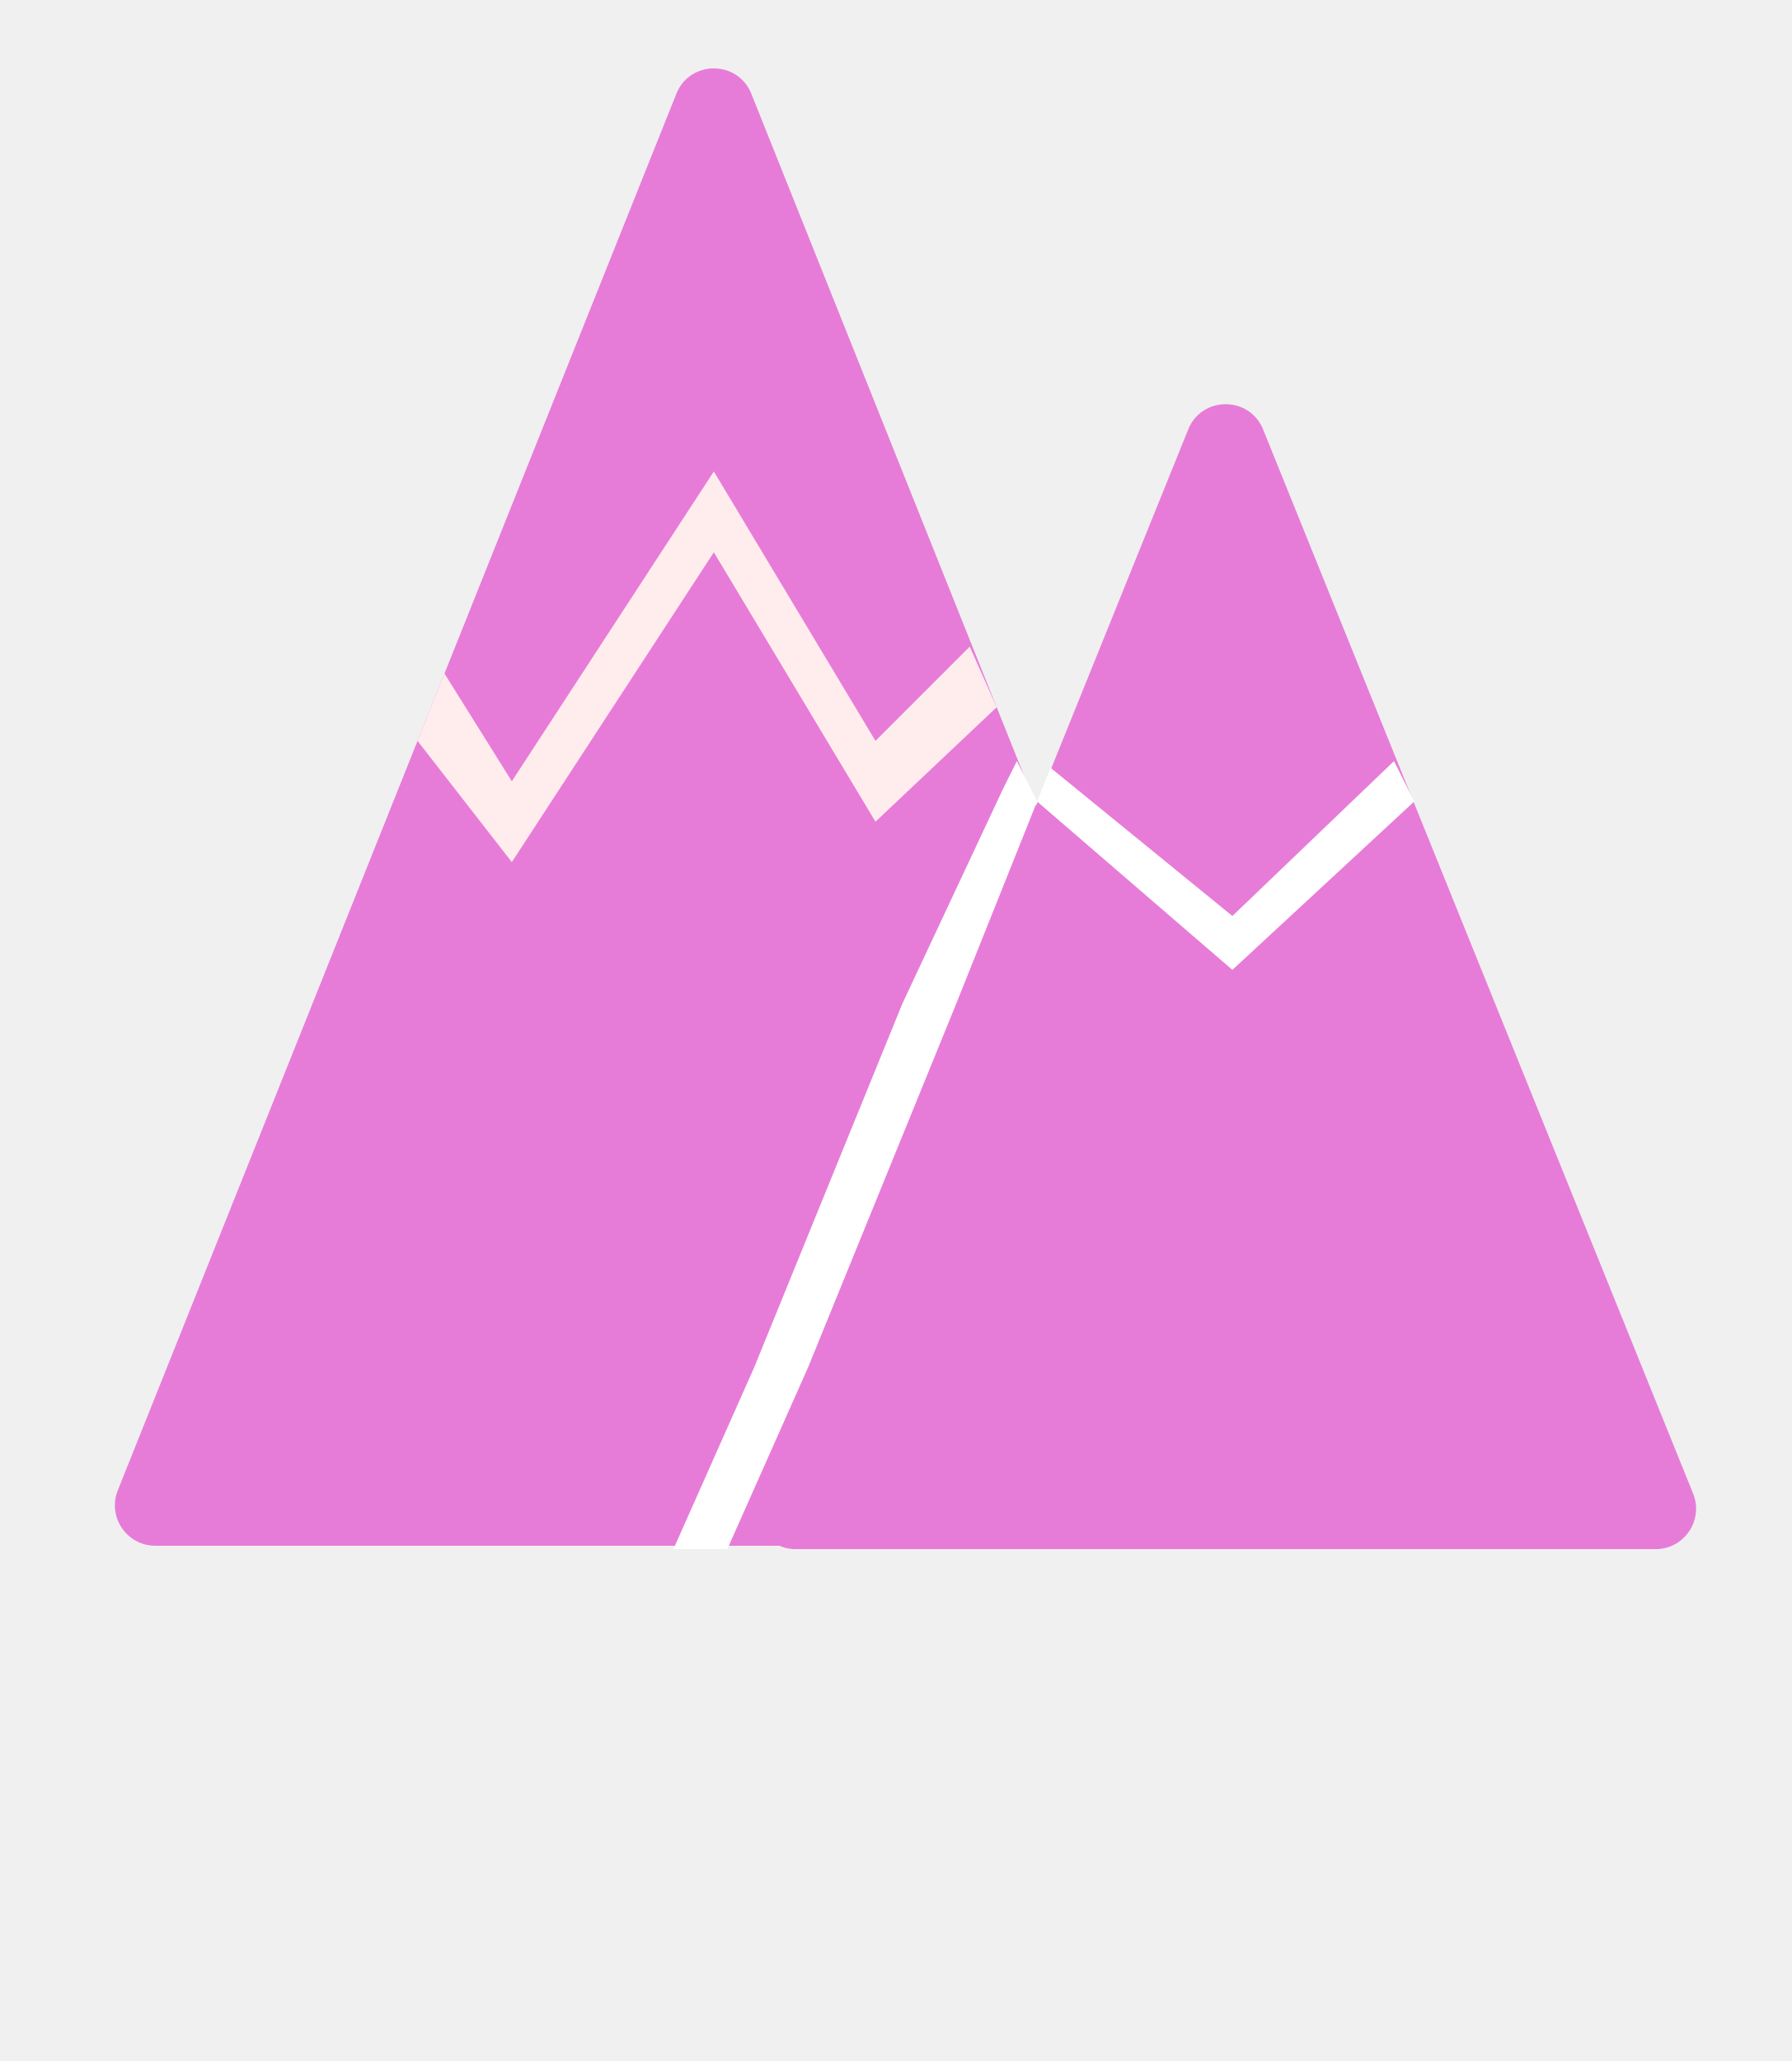
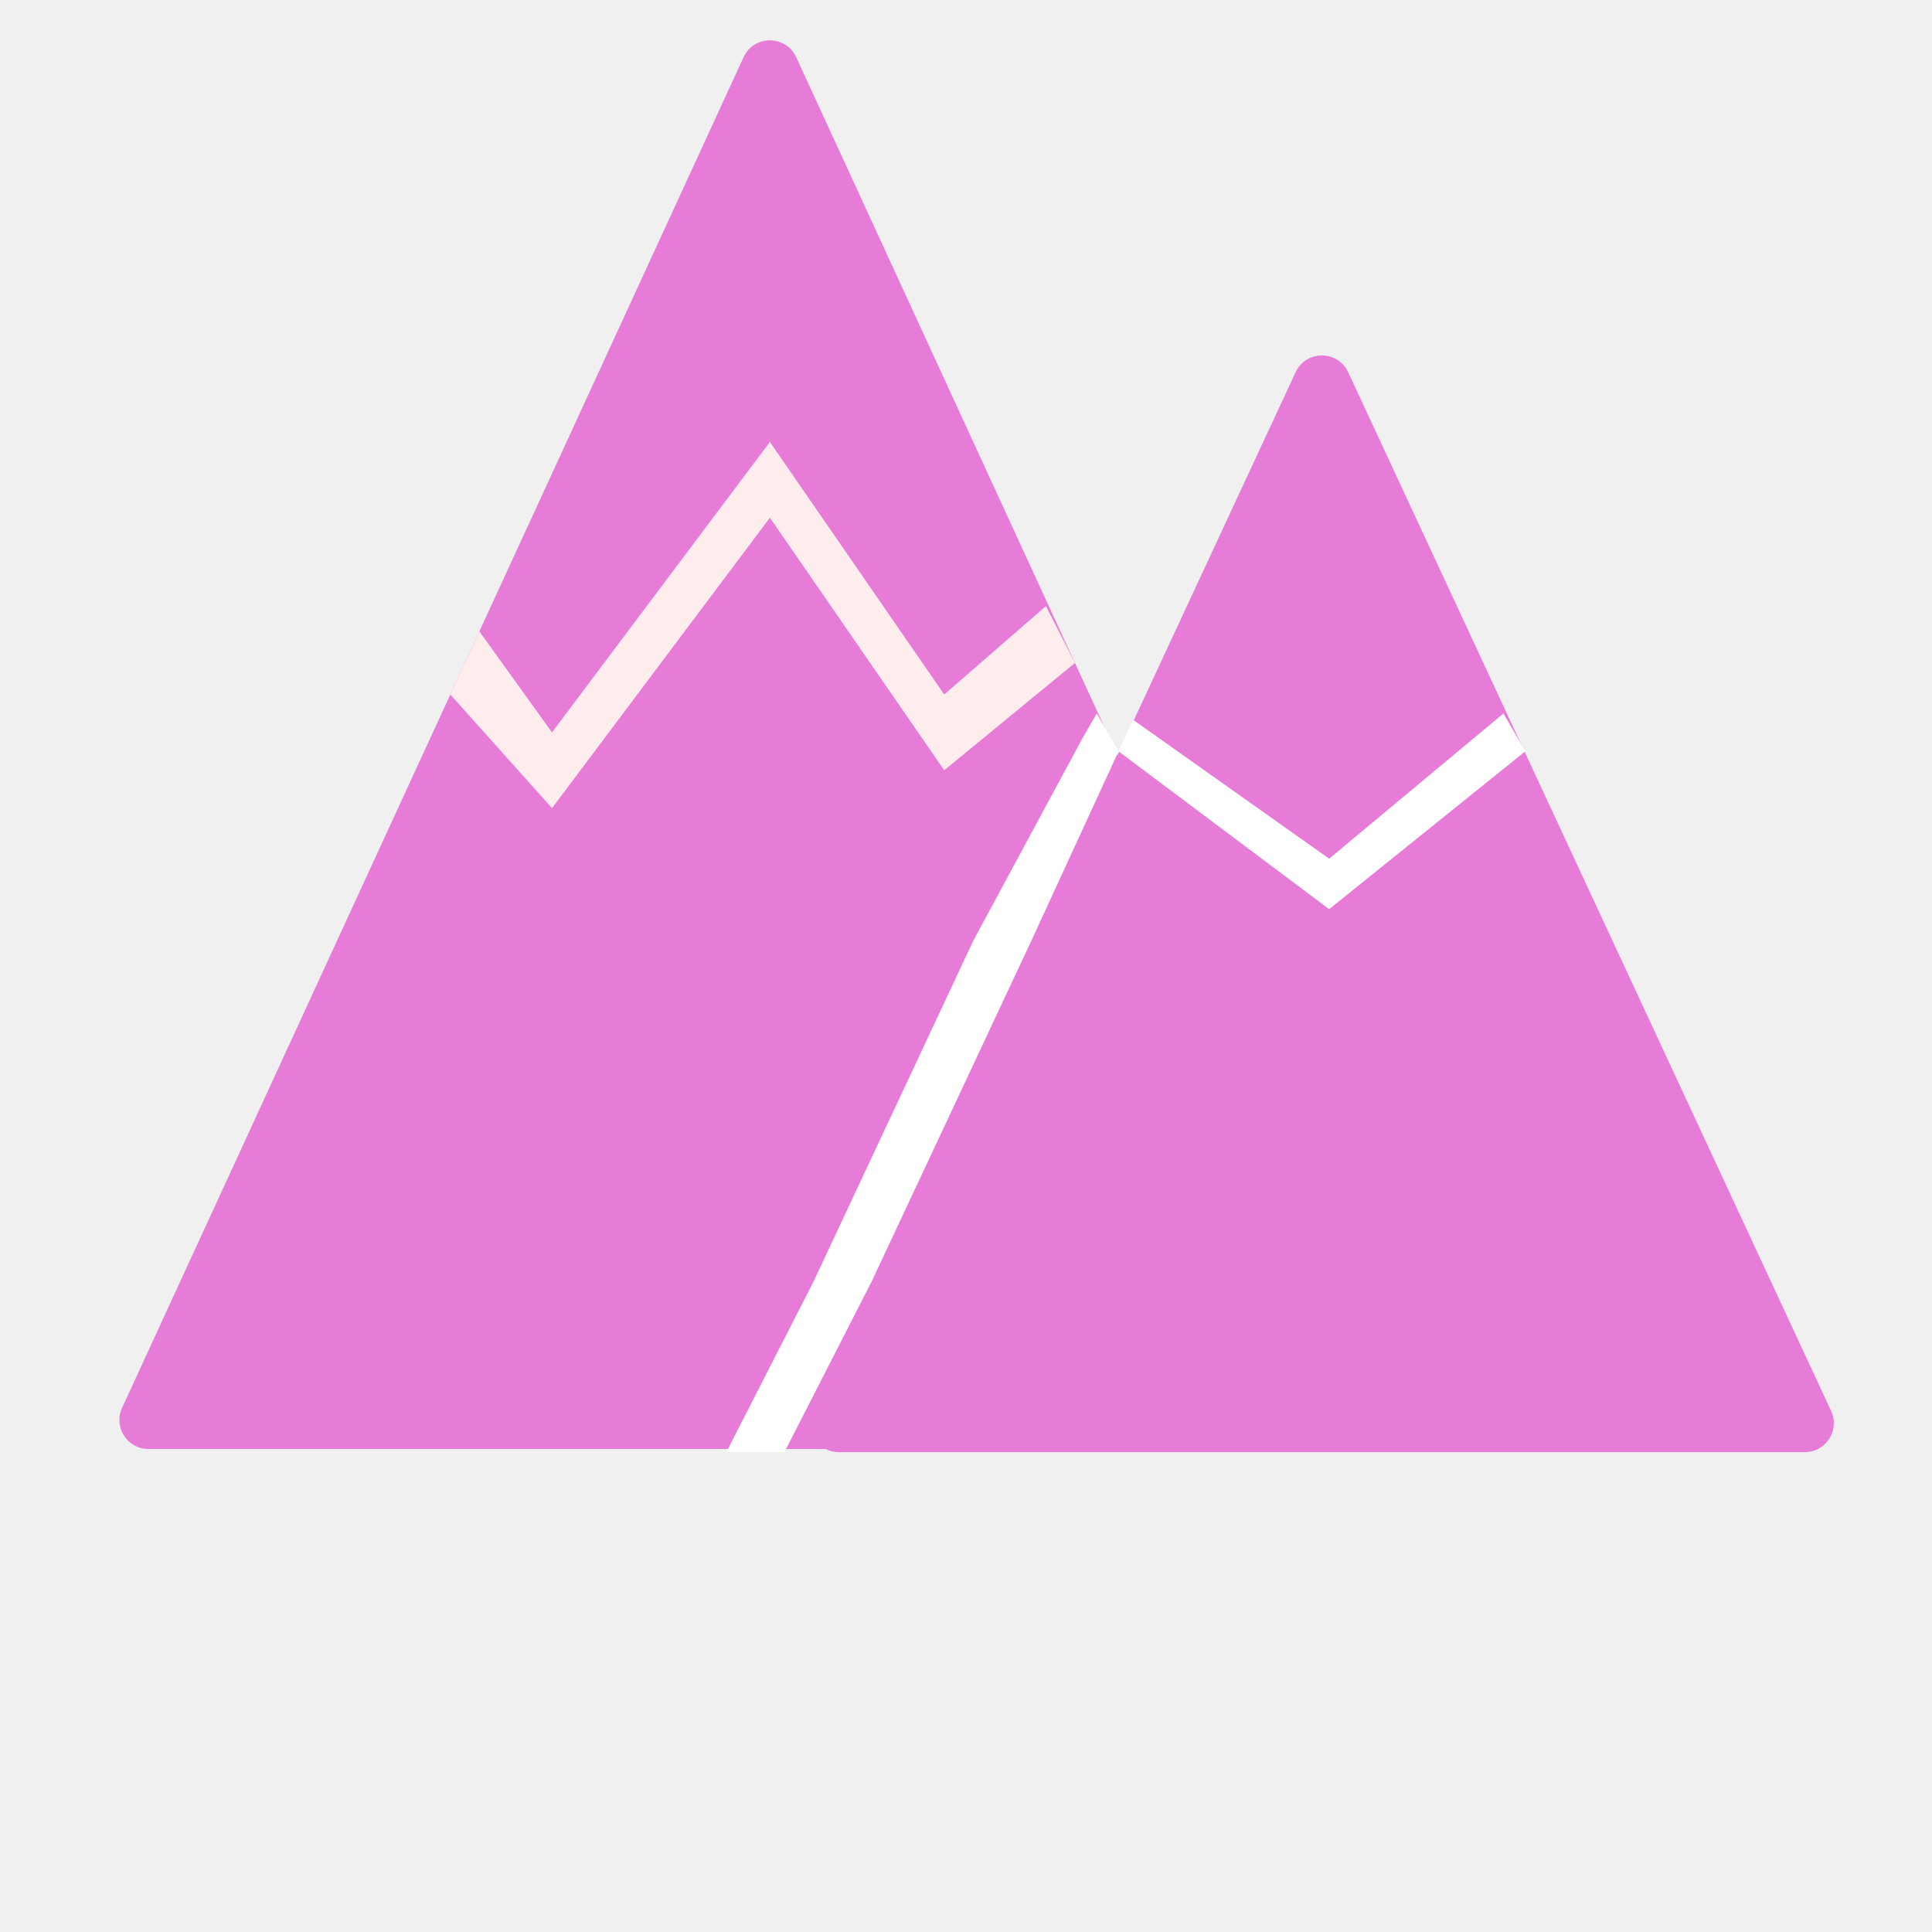
- <svg xmlns="http://www.w3.org/2000/svg" width="133" height="153" viewBox="0 0 133 153" fill="none">
-   <path d="M50.215 6.964C51.22 4.449 54.78 4.449 55.785 6.964L97.254 110.636C98.042 112.606 96.591 114.75 94.468 114.75H11.532C9.409 114.75 7.958 112.606 8.746 110.636L50.215 6.964Z" fill="#E77CD8" />
-   <path d="M88.219 31.882C89.229 29.381 92.771 29.381 93.781 31.882L125.706 110.876C126.503 112.848 125.052 115 122.925 115H59.075C56.948 115 55.497 112.848 56.294 110.876L88.219 31.882Z" fill="#E77CD8" />
-   <path d="M38 64L31 55L33 50L38 58L53 35L65 55L72 48L74 52.5L65 61L53 41L38 64Z" fill="#FFECEC" />
-   <path d="M77 59.5L71 74.5L60 101.5L54 115H50L56 101.5L67 74.5L74.5 58.5L75.5 56.5L77 59.5L78 57L91.5 68L103.5 56.5L105 59.5L91.5 72L77 59.5Z" fill="white" />
+ <svg xmlns="http://www.w3.org/2000/svg" width="200" height="200" viewBox="0 0 200 200" fill="none">
+   <path d="M76.974 5.923C78.045 3.595 81.353 3.595 82.425 5.923L146.763 145.746C147.678 147.734 146.226 150 144.038 150H15.361C13.173 150 11.721 147.734 12.635 145.746L76.974 5.923Z" fill="#E77CD8" />
+   <path d="M134.122 38.531C135.197 36.217 138.487 36.217 139.562 38.531L189.556 146.062C190.48 148.051 189.028 150.327 186.835 150.327H86.849C84.656 150.327 83.204 148.051 84.129 146.062L134.122 38.531Z" fill="#E77CD8" />
+   <path d="M57.143 83.66L46.617 71.895L49.624 65.359L57.143 75.817L79.699 45.752L97.745 71.895L108.271 62.745L111.278 68.627L97.745 79.739L79.699 53.595L57.143 83.66Z" fill="#FFECEC" />
+   <path d="M115.789 77.778L106.767 97.386L90.226 132.68L81.203 150.327H75.188L84.21 132.68L100.752 97.386L112.03 76.471L113.534 73.856L115.789 77.778L117.293 74.51L137.594 88.889L155.639 73.856L157.895 77.778L137.594 94.118L115.789 77.778Z" fill="white" />
</svg>
